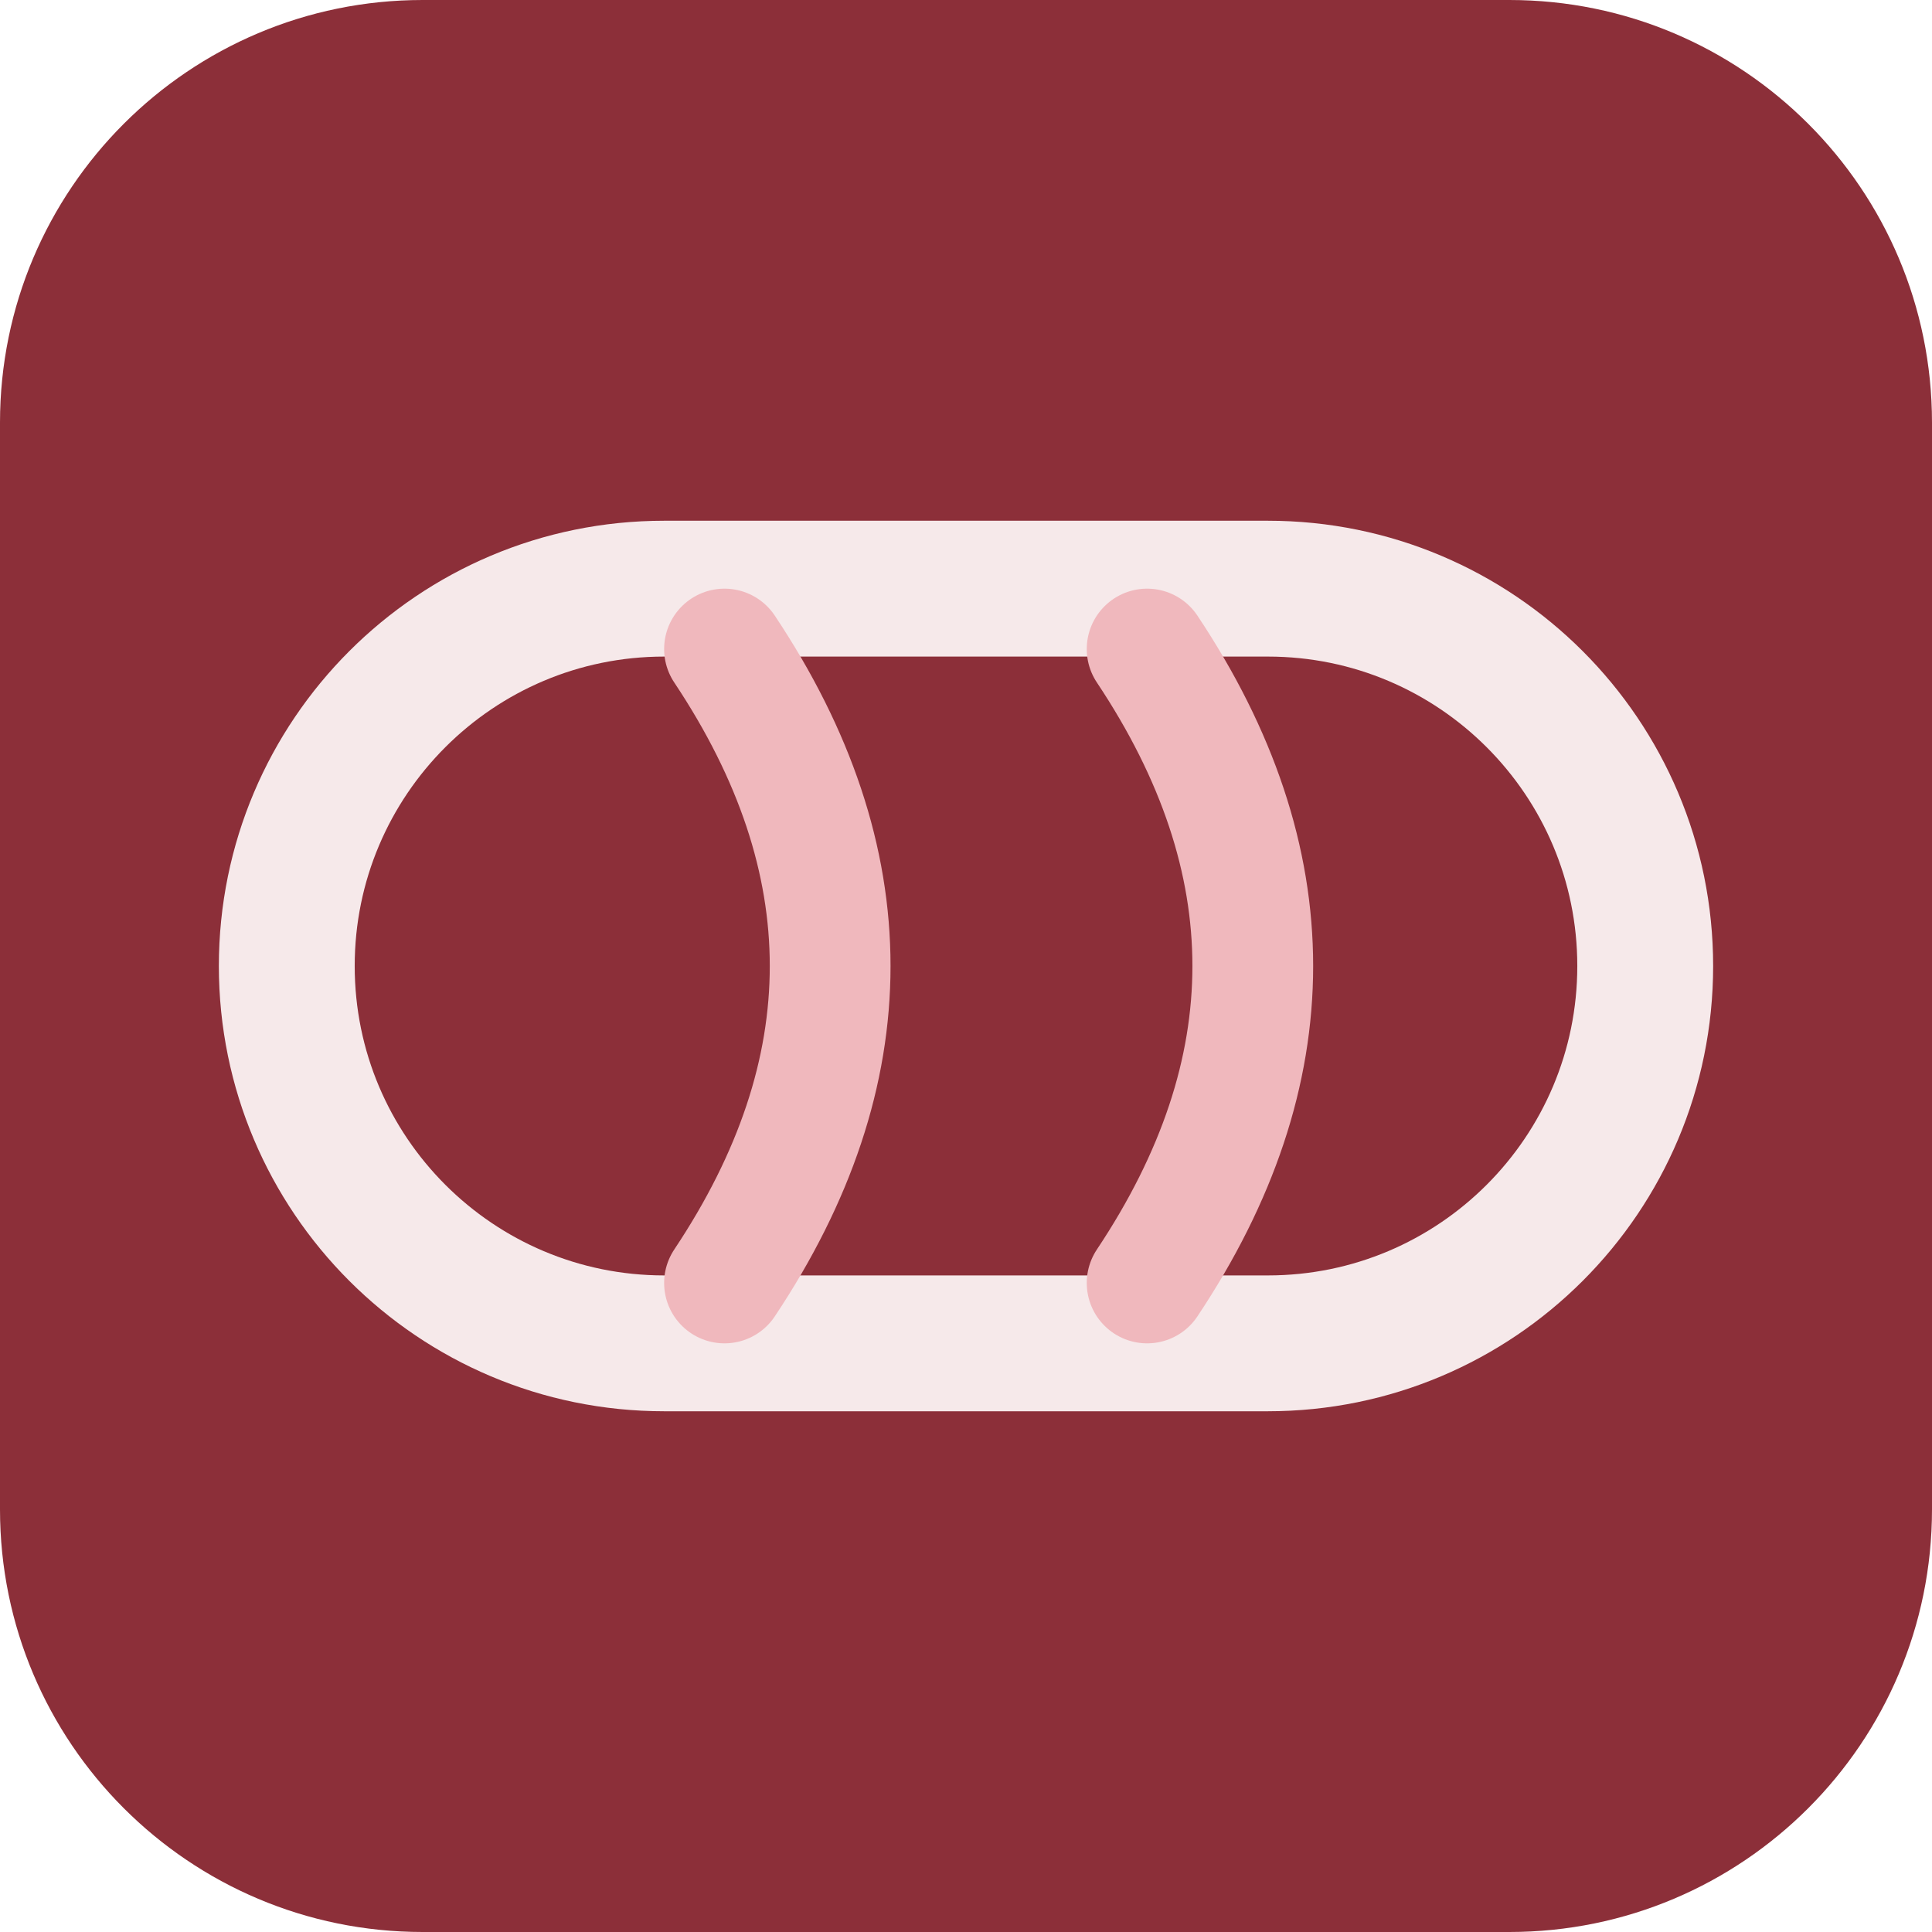
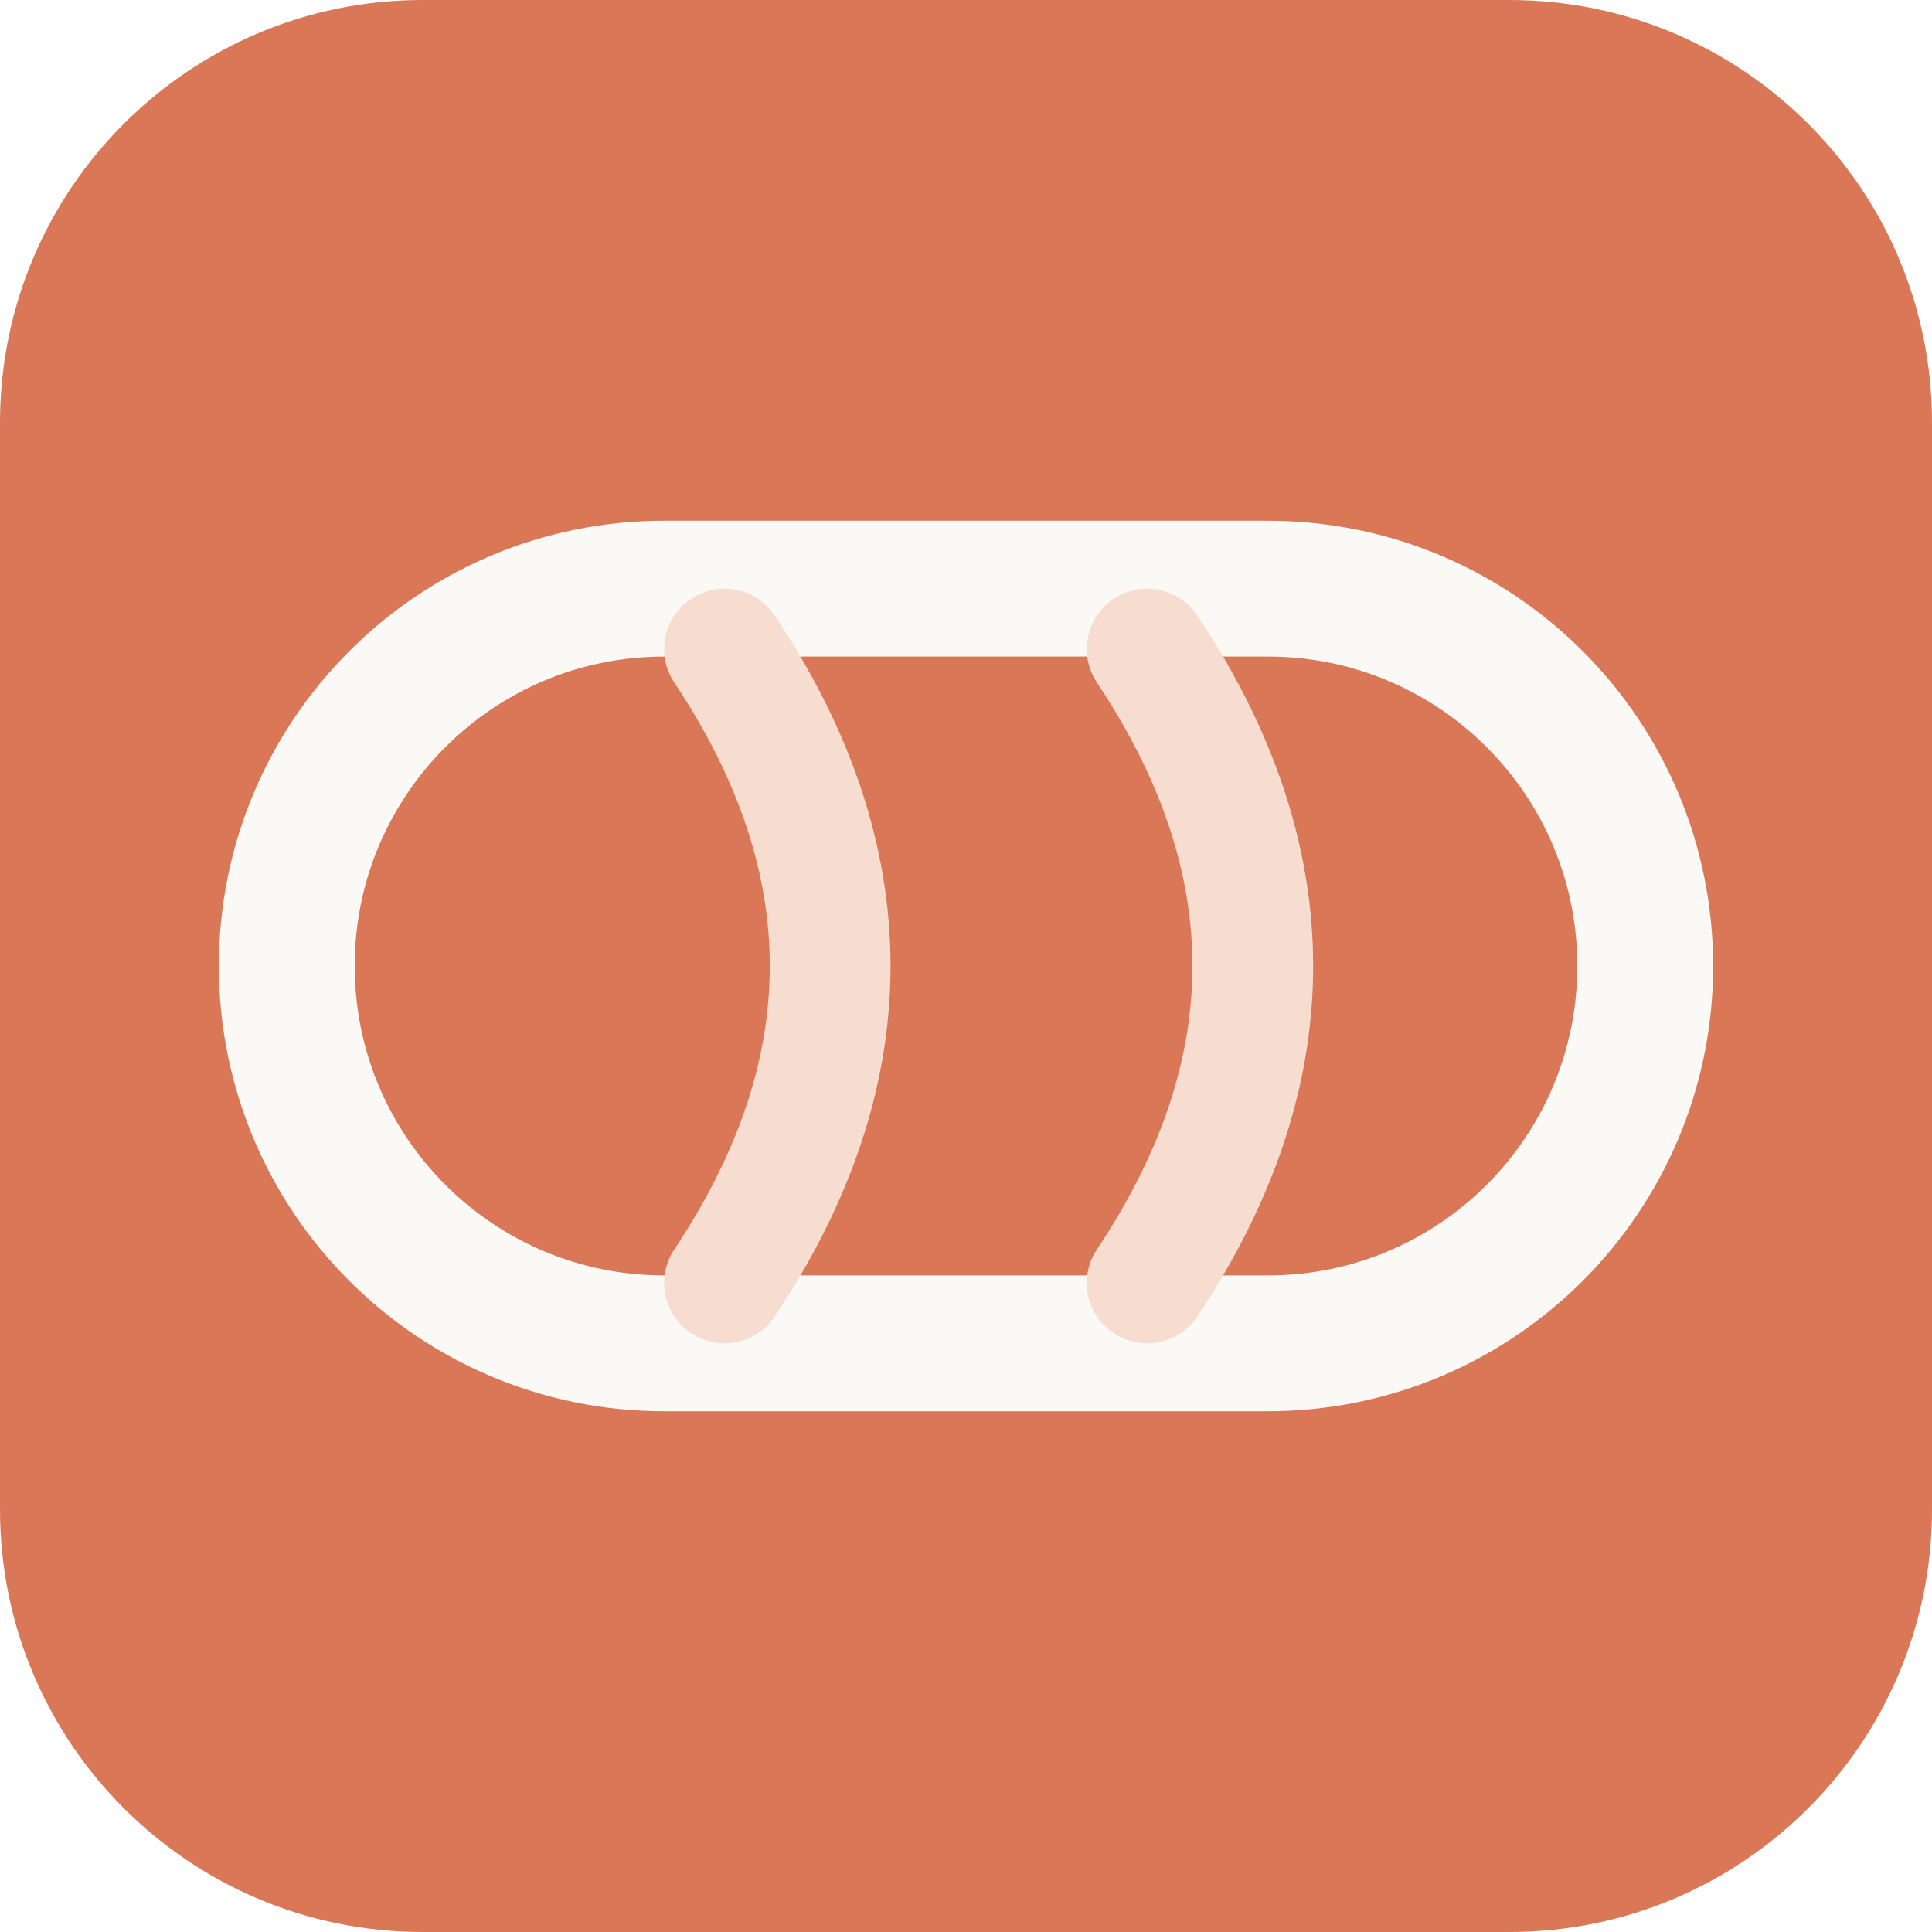
<svg xmlns="http://www.w3.org/2000/svg" viewBox="0 0 64 64" role="img" aria-label="老化醫學前沿網站圖示：粒線體剖面">
-   <rect width="64" height="64" rx="14" fill="#8c2f39" />
-   <rect x="9.5" y="19.5" width="45" height="25" rx="12.5" fill="none" stroke="#f6e9ea" stroke-width="4.5" />
-   <path d="M24 21.5 q7 10.5 0 21" fill="none" stroke="#f0b8bd" stroke-width="4" stroke-linecap="round" />
-   <path d="M38 21.5 q7 10.5 0 21" fill="none" stroke="#f0b8bd" stroke-width="4" stroke-linecap="round" />
+   <rect width="64" height="64" rx="14" fill="#d97757" />
+   <rect x="9.5" y="19.5" width="45" height="25" rx="12.5" fill="none" stroke="#faf9f5" stroke-width="4.5" />
+   <path d="M24 21.5 q7 10.5 0 21" fill="none" stroke="#f7ddd0" stroke-width="4" stroke-linecap="round" />
+   <path d="M38 21.5 q7 10.5 0 21" fill="none" stroke="#f7ddd0" stroke-width="4" stroke-linecap="round" />
</svg>
